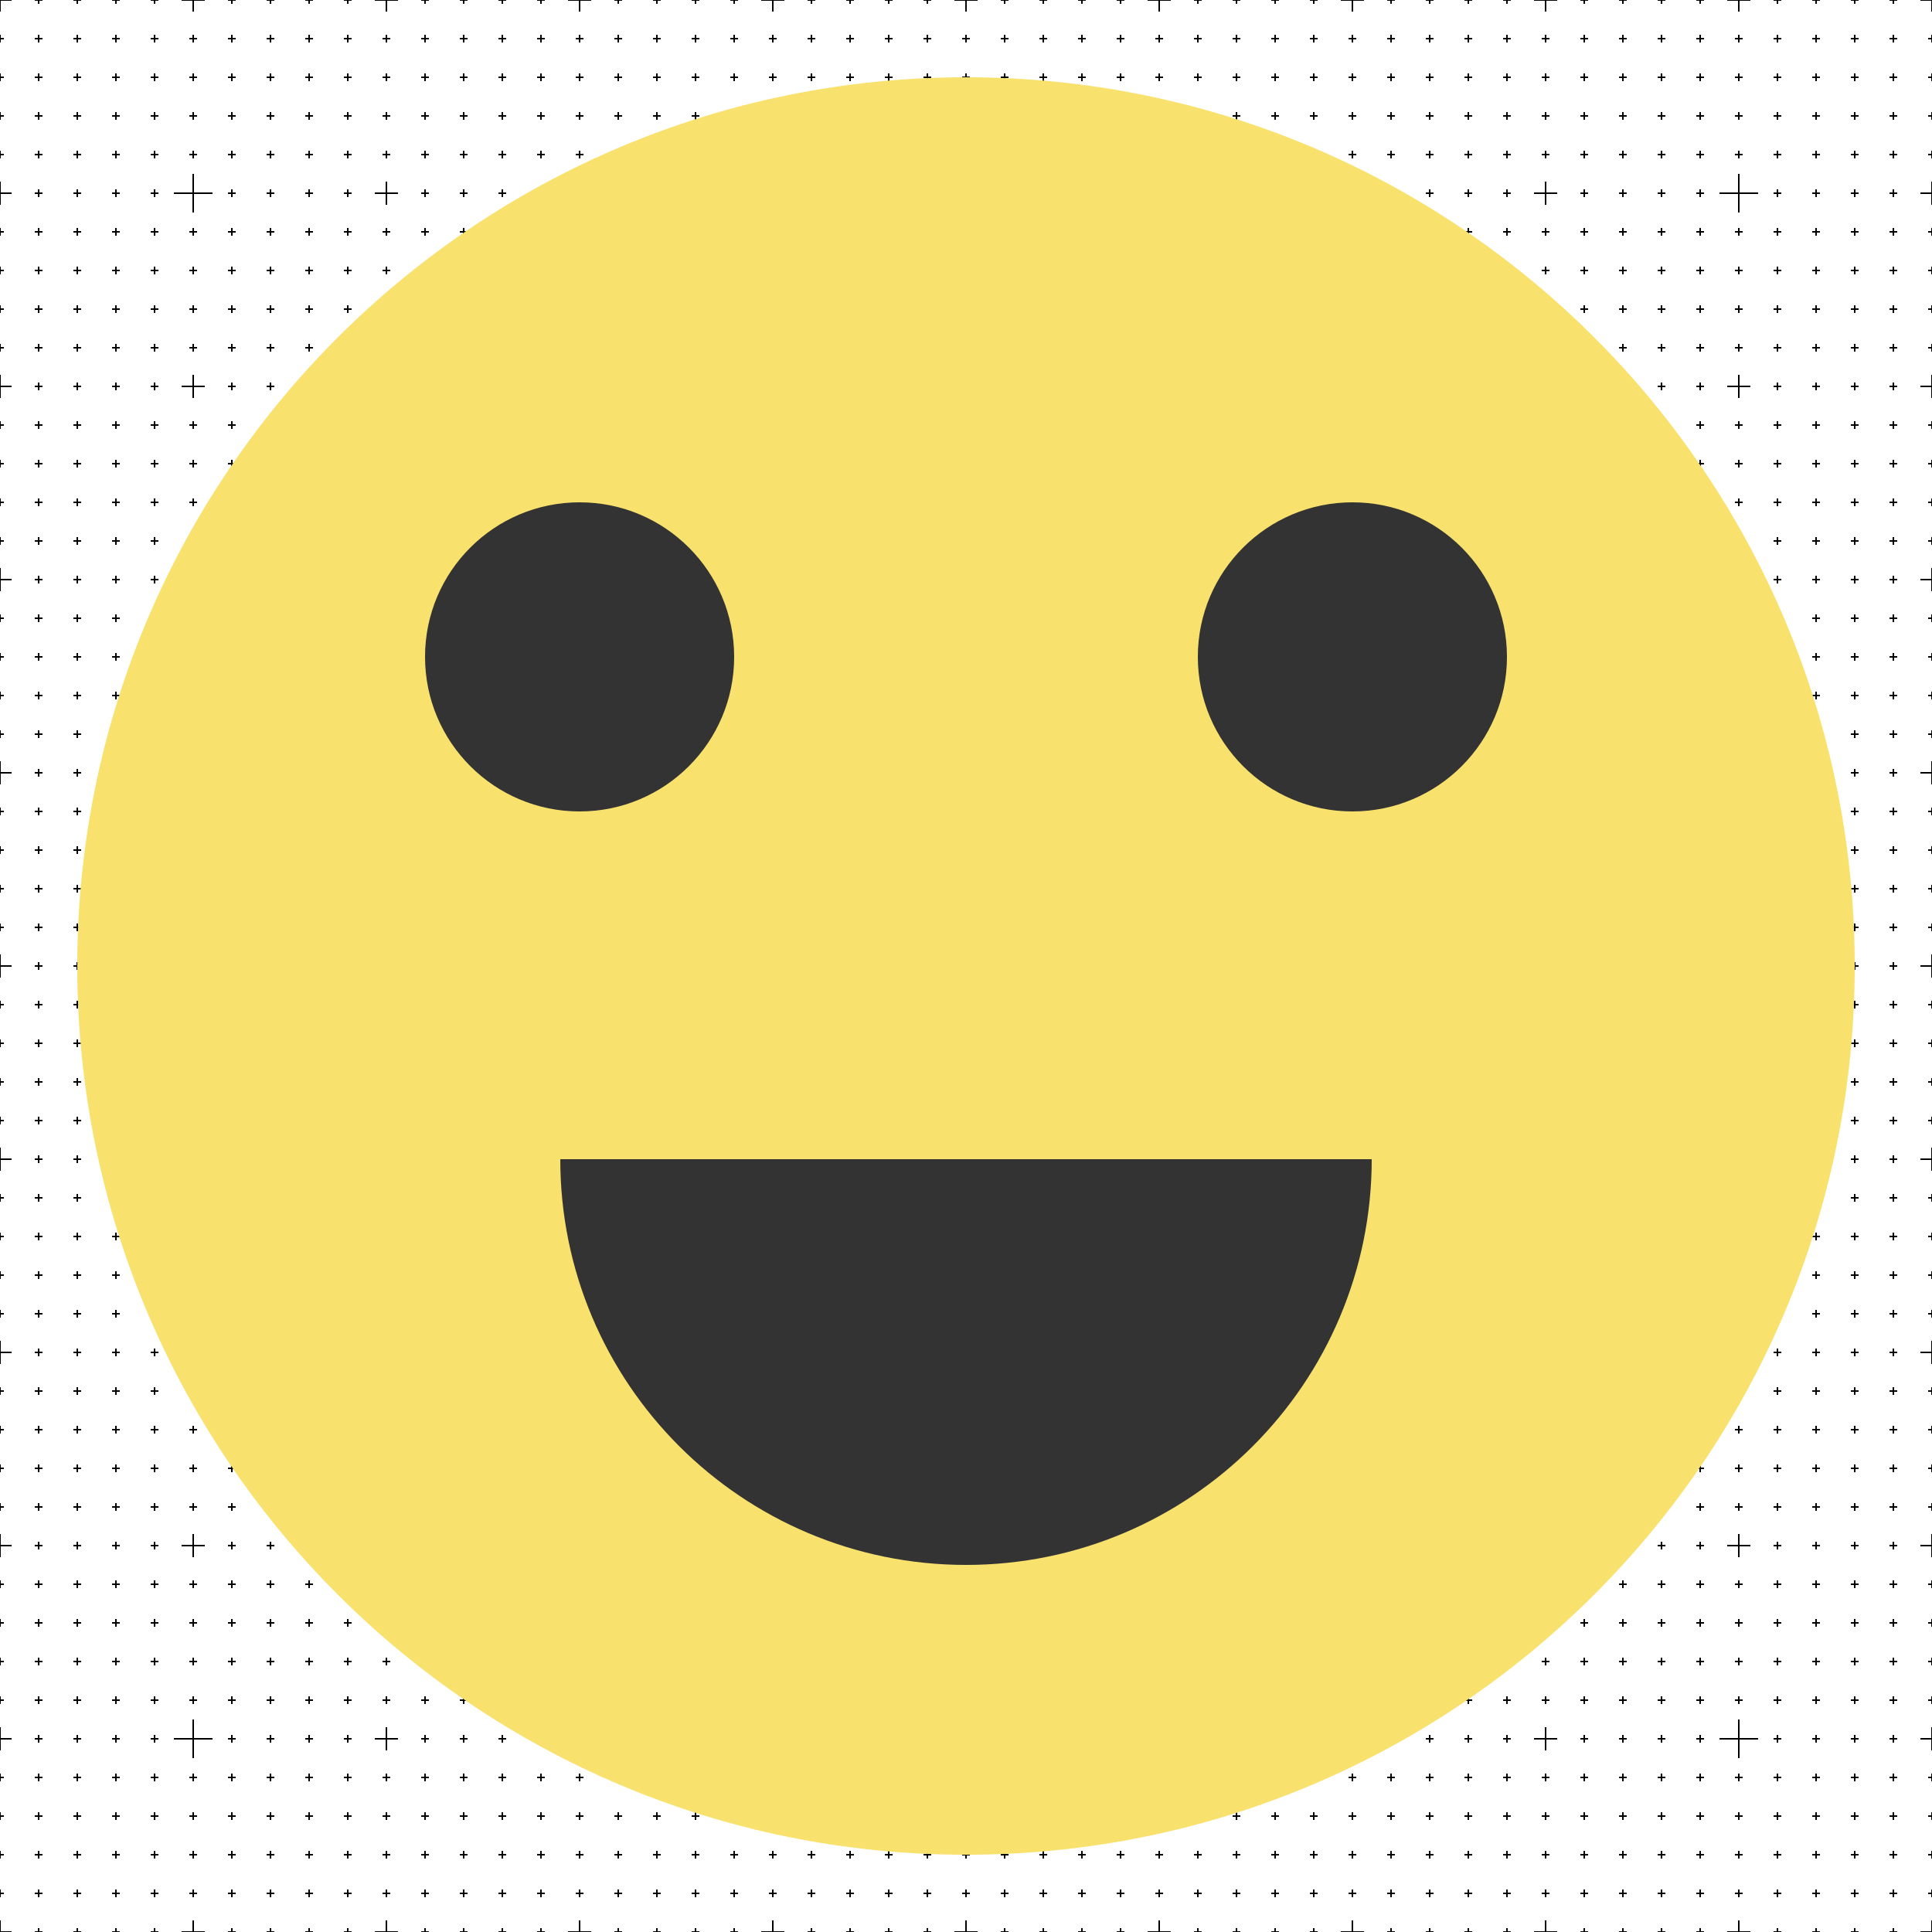
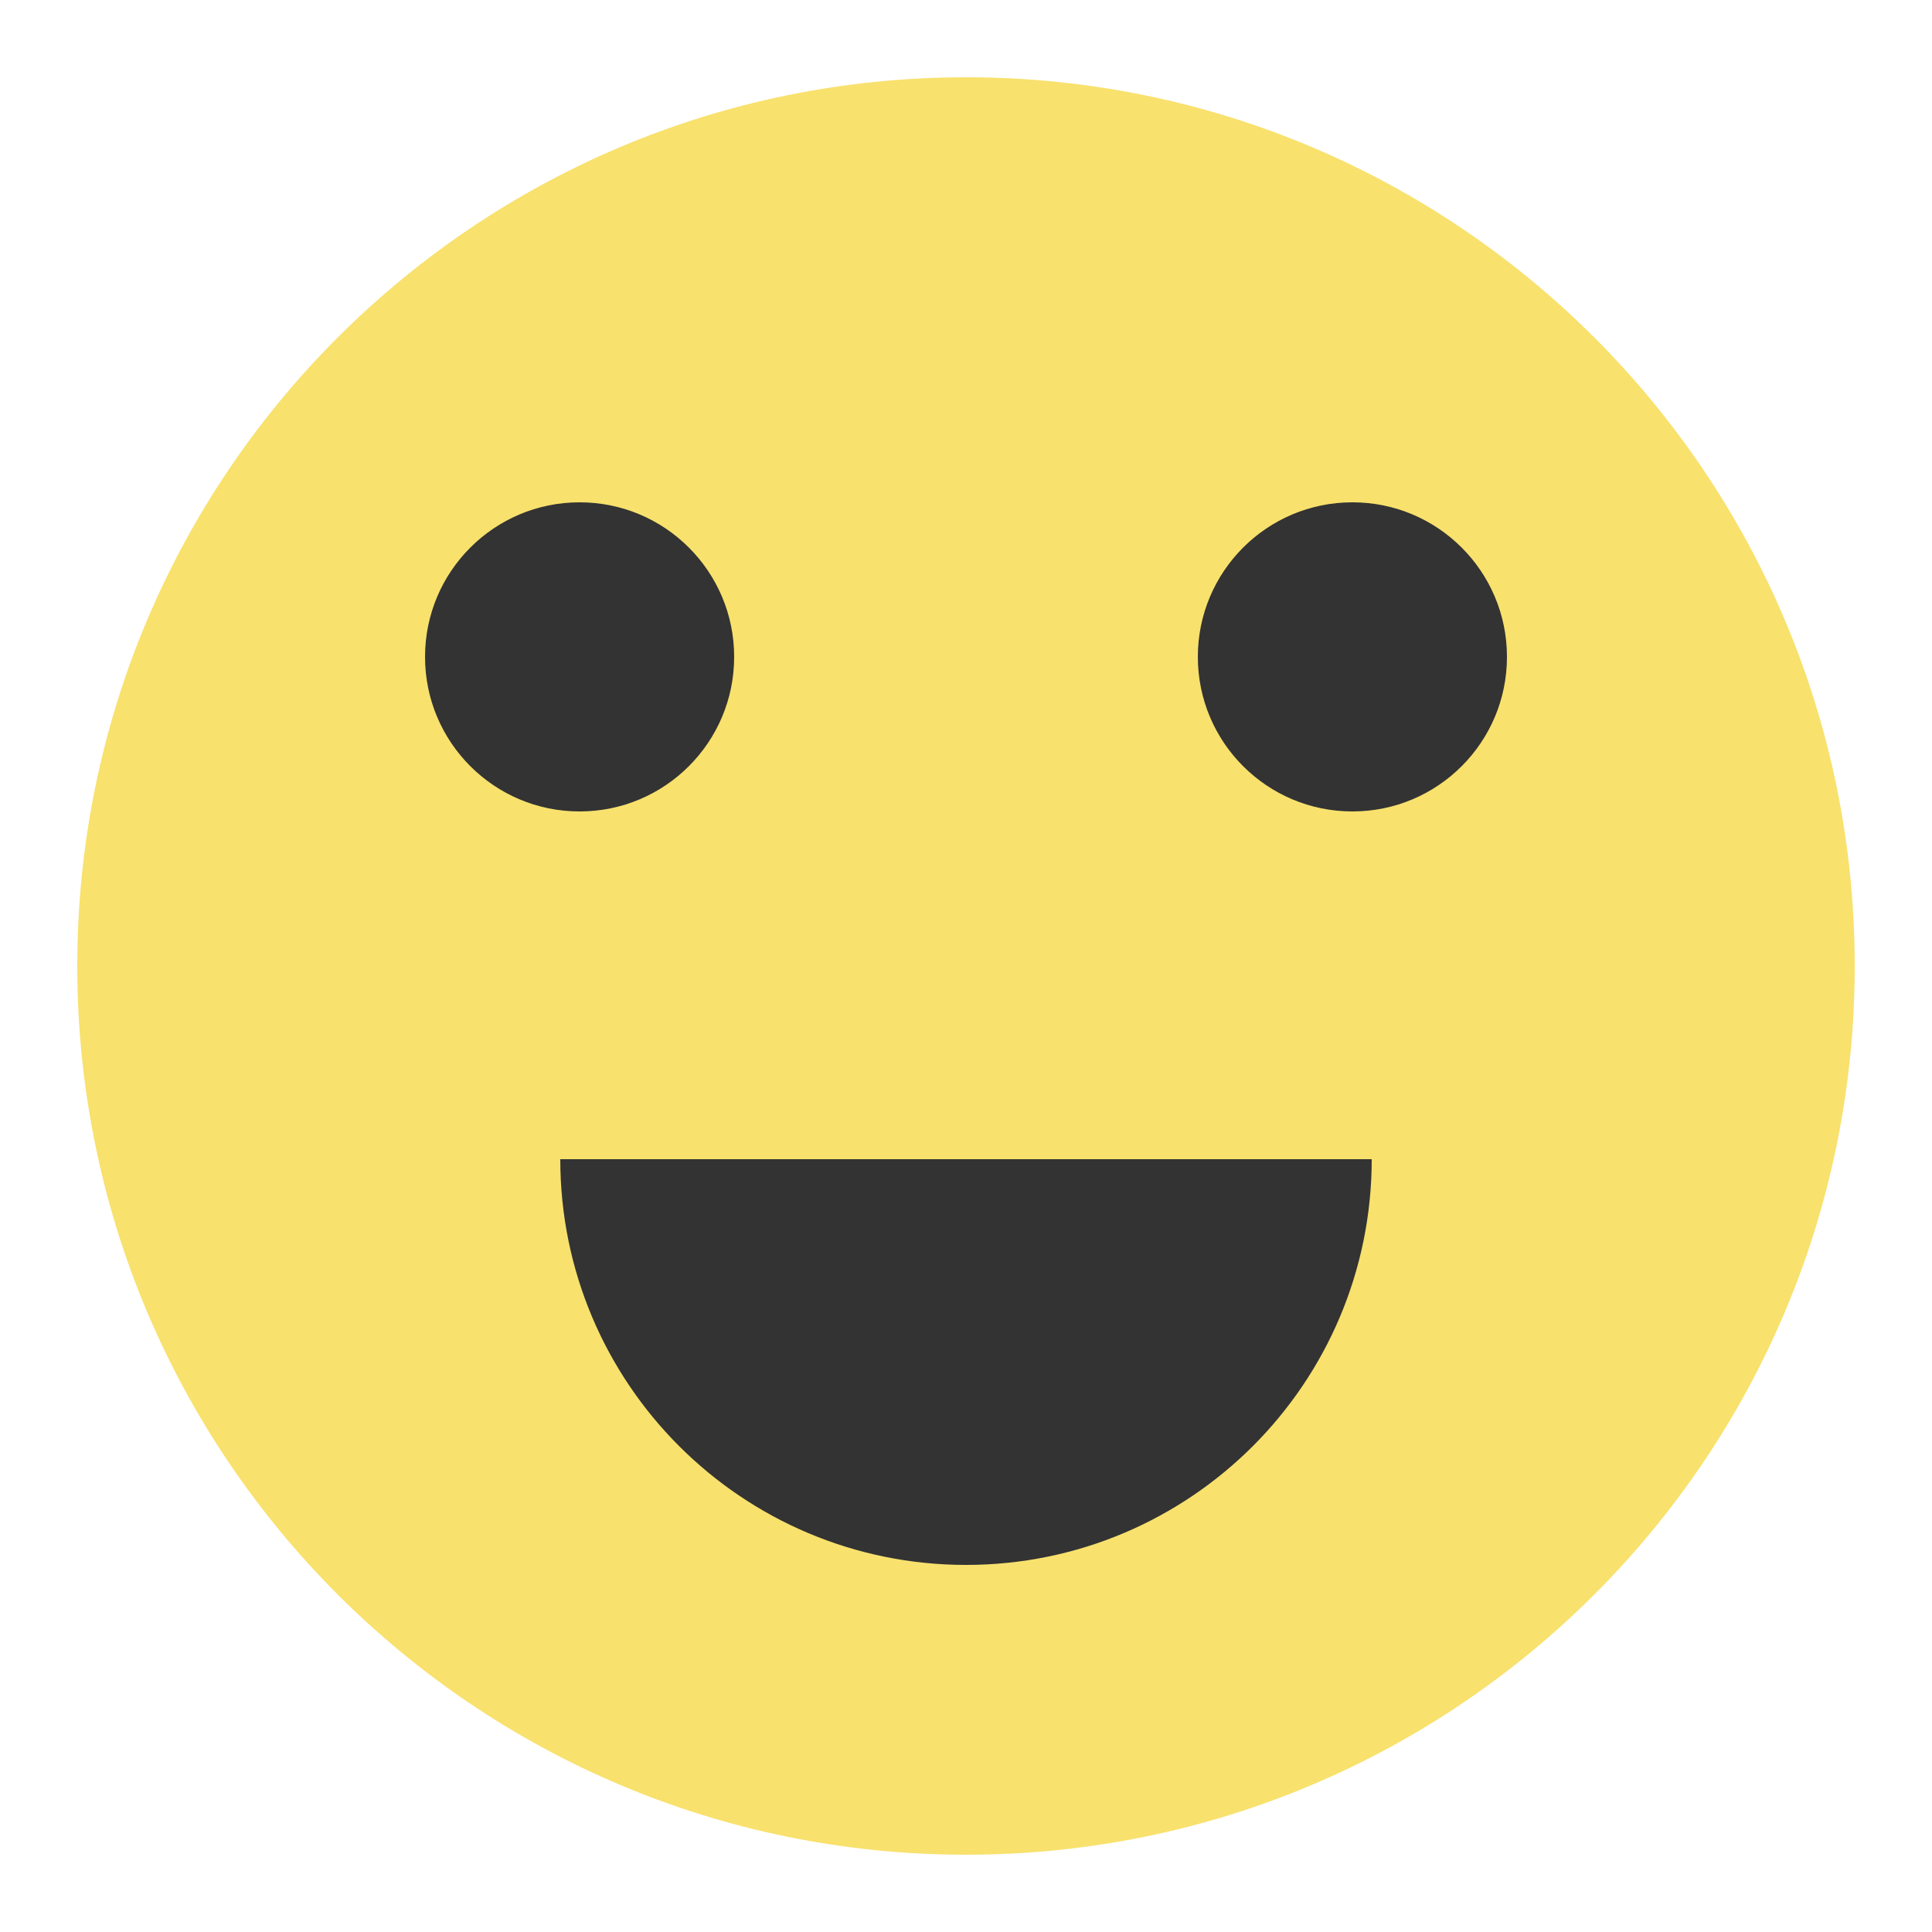
<svg xmlns="http://www.w3.org/2000/svg" width="50px" height="50px" viewBox="0 0 50 50" preserveAspectRatio="xMidYMid meet">
-   <defs id="svgEditorDefs">
-     <pattern id="svgEditorGrid0" patternUnits="userSpaceOnUse" x="0" y="0" width="10" height="10" viewBox="0 0 10 10">
-       <defs>
-         <marker id="svgEditorGridMkCircle" viewBox="0 0 2 2" refX="1" refY="1" markerUnits="strokeWidth" markerWidth="2" markerHeight="2" orient="0deg">
-           <circle cx="1" cy="1" r="1" style="fill:black;stroke:none;" />
-         </marker>
-         <marker id="svgEditorGridMkSquare" viewBox="0 0 2 2" refX="1" refY="1" markerUnits="strokeWidth" markerWidth="2" markerHeight="2" orient="0deg">
-           <rect x="0" y="0" width="2" height="2" style="fill:black;stroke:none;" />
-         </marker>
-       </defs>
-       <g marker-start="url(#svgEditorGridMkCircle)" marker-end="url(#svgEditorGridMkCircle)" marker-mid="url(#svgEditorGridMkCircle)" stroke="none">
-         <path d="M0,0M10,0M10,10M0,10" stroke-width="0.4" />
-         <path d="M5,0M0,5M5,5M10,5M5,10" stroke-width="0.2" />
-         <g stroke-width="0.125">
-           <path d="M1,0M2,0M3,0M4,0M6,0M7,0M8,0M9,0" />
-           <path d="M0,1M1,1M2,1M3,1M4,1M5,1M6,1M7,1M8,1M9,1M10,1" />
-           <path d="M0,2M1,2M2,2M3,2M4,2M5,2M6,2M7,2M8,2M9,2M10,2" />
-           <path d="M0,3M1,3M2,3M3,3M4,3M5,3M6,3M7,3M8,3M9,3M10,3" />
-           <path d="M0,4M1,4M2,4M3,4M4,4M5,4M6,4M7,4M8,4M9,4M10,4" />
-           <path d="M1,5M2,5M3,5M4,5M6,5M7,5M8,5M9,5" />
-           <path d="M0,6M1,6M2,6M3,6M4,6M5,6M6,6M7,6M8,6M9,6M10,6" />
-           <path d="M0,7M1,7M2,7M3,7M4,7M5,7M6,7M7,7M8,7M9,7M10,7" />
-           <path d="M0,8M1,8M2,8M3,8M4,8M5,8M6,8M7,8M8,8M9,8M10,8" />
-           <path d="M0,9M1,9M2,9M3,9M4,9M5,9M6,9M7,9M8,9M9,9M10,9" />
-           <path d="M1,10M2,10M3,10M4,10M6,10M7,10M8,10M9,10" />
-         </g>
-       </g>
-     </pattern>
-     <pattern id="svgEditorGrid1" patternUnits="userSpaceOnUse" x="0" y="0" width="10" height="10" viewBox="0 0 10 10">
-       <g marker-start="url(#svgEditorGridMkSquare)" marker-end="url(#svgEditorGridMkSquare)" marker-mid="url(#svgEditorGridMkSquare)" stroke="none">
-         <path d="M0,0M10,0M10,10M0,10" stroke-width="0.4" />
-         <path d="M5,0M0,5M5,5M10,5M5,10" stroke-width="0.2" />
-         <g stroke-width="0.125">
-           <path d="M1,0M2,0M3,0M4,0M6,0M7,0M8,0M9,0" />
-           <path d="M0,1M1,1M2,1M3,1M4,1M5,1M6,1M7,1M8,1M9,1M10,1" />
-           <path d="M0,2M1,2M2,2M3,2M4,2M5,2M6,2M7,2M8,2M9,2M10,2" />
-           <path d="M0,3M1,3M2,3M3,3M4,3M5,3M6,3M7,3M8,3M9,3M10,3" />
-           <path d="M0,4M1,4M2,4M3,4M4,4M5,4M6,4M7,4M8,4M9,4M10,4" />
-           <path d="M1,5M2,5M3,5M4,5M6,5M7,5M8,5M9,5" />
-           <path d="M0,6M1,6M2,6M3,6M4,6M5,6M6,6M7,6M8,6M9,6M10,6" />
-           <path d="M0,7M1,7M2,7M3,7M4,7M5,7M6,7M7,7M8,7M9,7M10,7" />
-           <path d="M0,8M1,8M2,8M3,8M4,8M5,8M6,8M7,8M8,8M9,8M10,8" />
-           <path d="M0,9M1,9M2,9M3,9M4,9M5,9M6,9M7,9M8,9M9,9M10,9" />
-           <path d="M1,10M2,10M3,10M4,10M6,10M7,10M8,10M9,10" />
-         </g>
-       </g>
-     </pattern>
-     <pattern id="svgEditorGrid2" patternUnits="userSpaceOnUse" x="25" y="25" width="10" height="10" viewBox="0 0 10 10">
-       <g style="fill:none;stroke:black;stroke-width:0.4" transform="scale(0.1)">
- 	     troisieme niveau 10 1 
- 	     <g style="stroke-dasharray:2 8;">
-           <path d="M-1 0 h102 M-1 10 h102 M-1 20 h102 M-1 30 h102 M-1 40 h102 M-1 50 h102 M-1 60 h102 M-1 70 h102 M-1 80 h102 M-1 90 h102 M-1 100 h102" />
-           <path d="M0-1 v102 M10-1 v102 M20-1 v102 M30-1 v102 M40-1 v102 M50 -1 v102 M60-1 v102 M70-1 v102 M80-1 v102 M90-1 v102 M100-1 v102" />
-         </g>
- 	      deuxieme niveau 50/3 
- 	     <g style="stroke-dasharray:6 44;">
-           <path d="M-3 0 h106 M-3 50 h106 M-3 100 h106" />
-           <path d="M0-3 v106 M50-3 v106 M100-3 v106" />
-         </g>
- 	      premier niveau 100/5 
- 	      <g style="stroke-dasharray:10 90;">
-           <path d="M-5 0 h110 M-5 100 h110" />
-           <path d="M0-5 v119 M100-5 v110" />
-         </g>
-       </g>
-     </pattern>
-   </defs>
-   <rect id="svgEditorBackground" x="0" y="0" width="50" height="50" style="stroke: none;" fill="url(&quot;#svgEditorGrid2&quot;)" />
+   <rect id="svgEditorBackground" x="0" y="0" width="50" height="50" style="stroke: none; fill: none;" />
  <circle id="e1_circle" cx="25" cy="25" style="stroke-width: 1px; stroke: none;" r="23" fill="#f8e16d" />
  <circle id="e2_circle" cx="15" cy="17" style="stroke: none; stroke-width: 1px;" r="4" fill="#333333" />
  <circle id="e3_circle" cx="35" cy="17" style="stroke: none; stroke-width: 1px;" r="4" fill="#333333" />
  <path d="M16,30a9,9,0,0,0,18,0" stroke="#333333" id="e5_circleArc" style="stroke-width: 3px;" fill="#333333" />
</svg>
